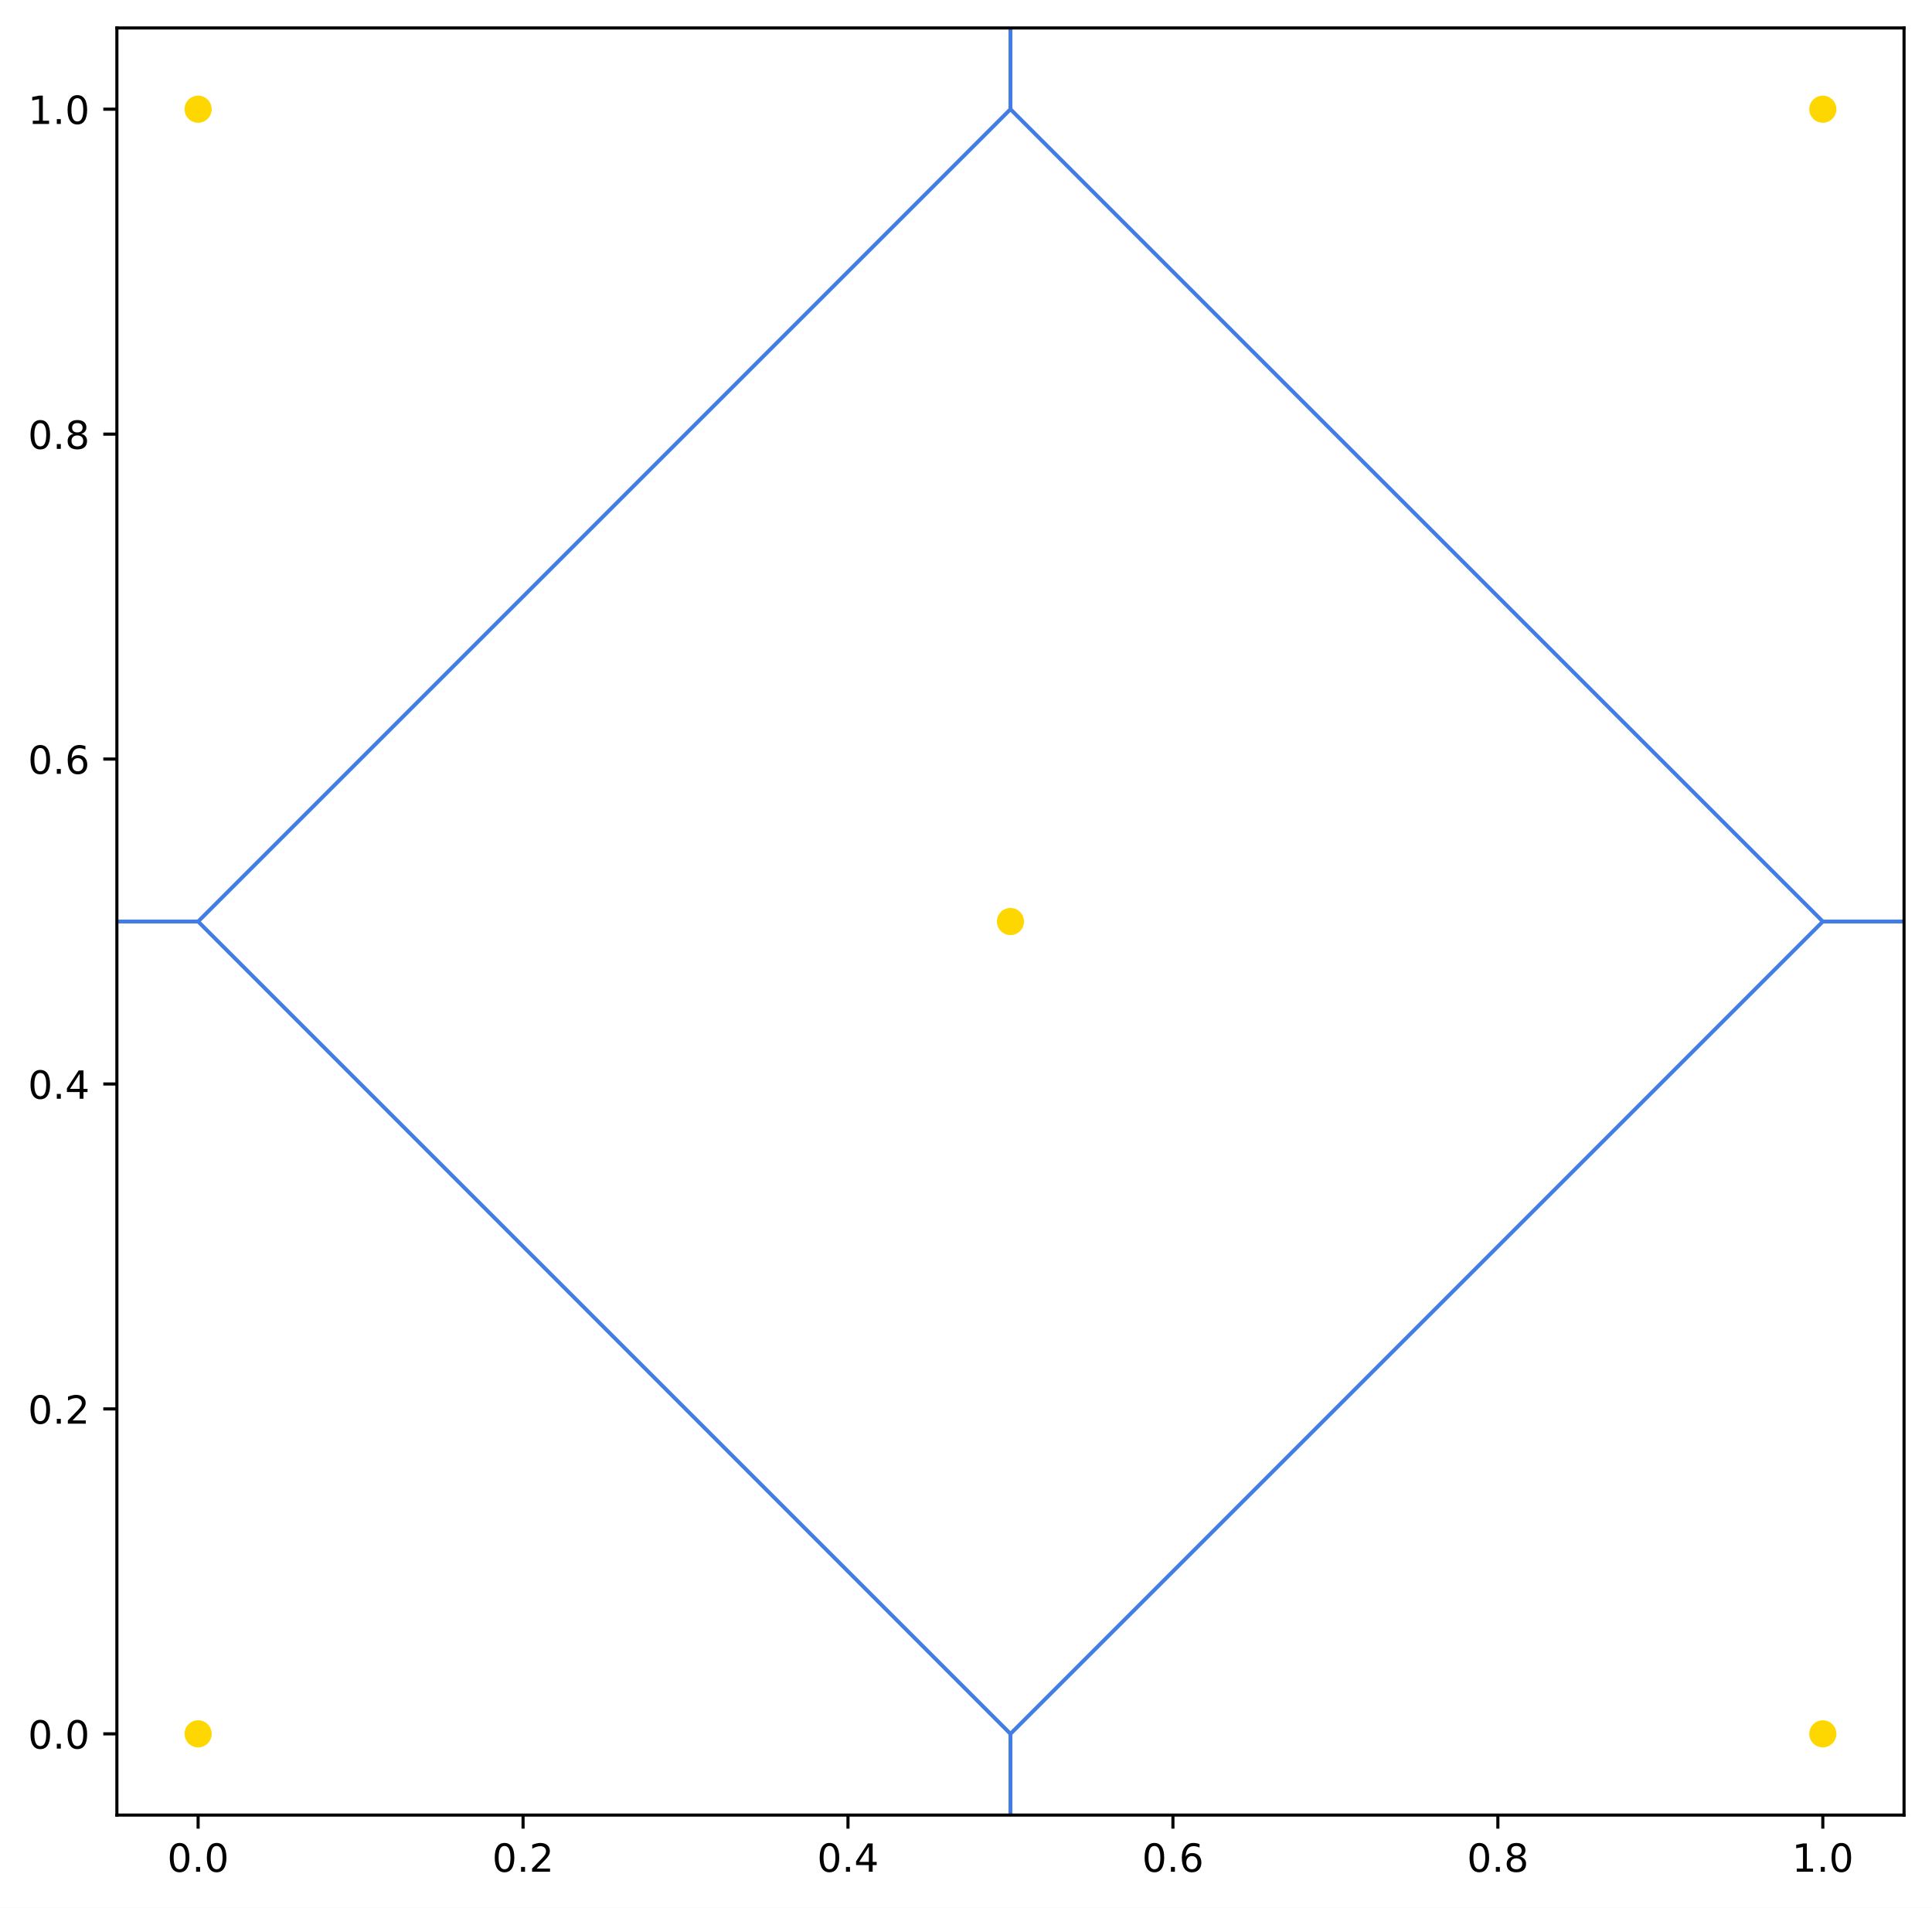
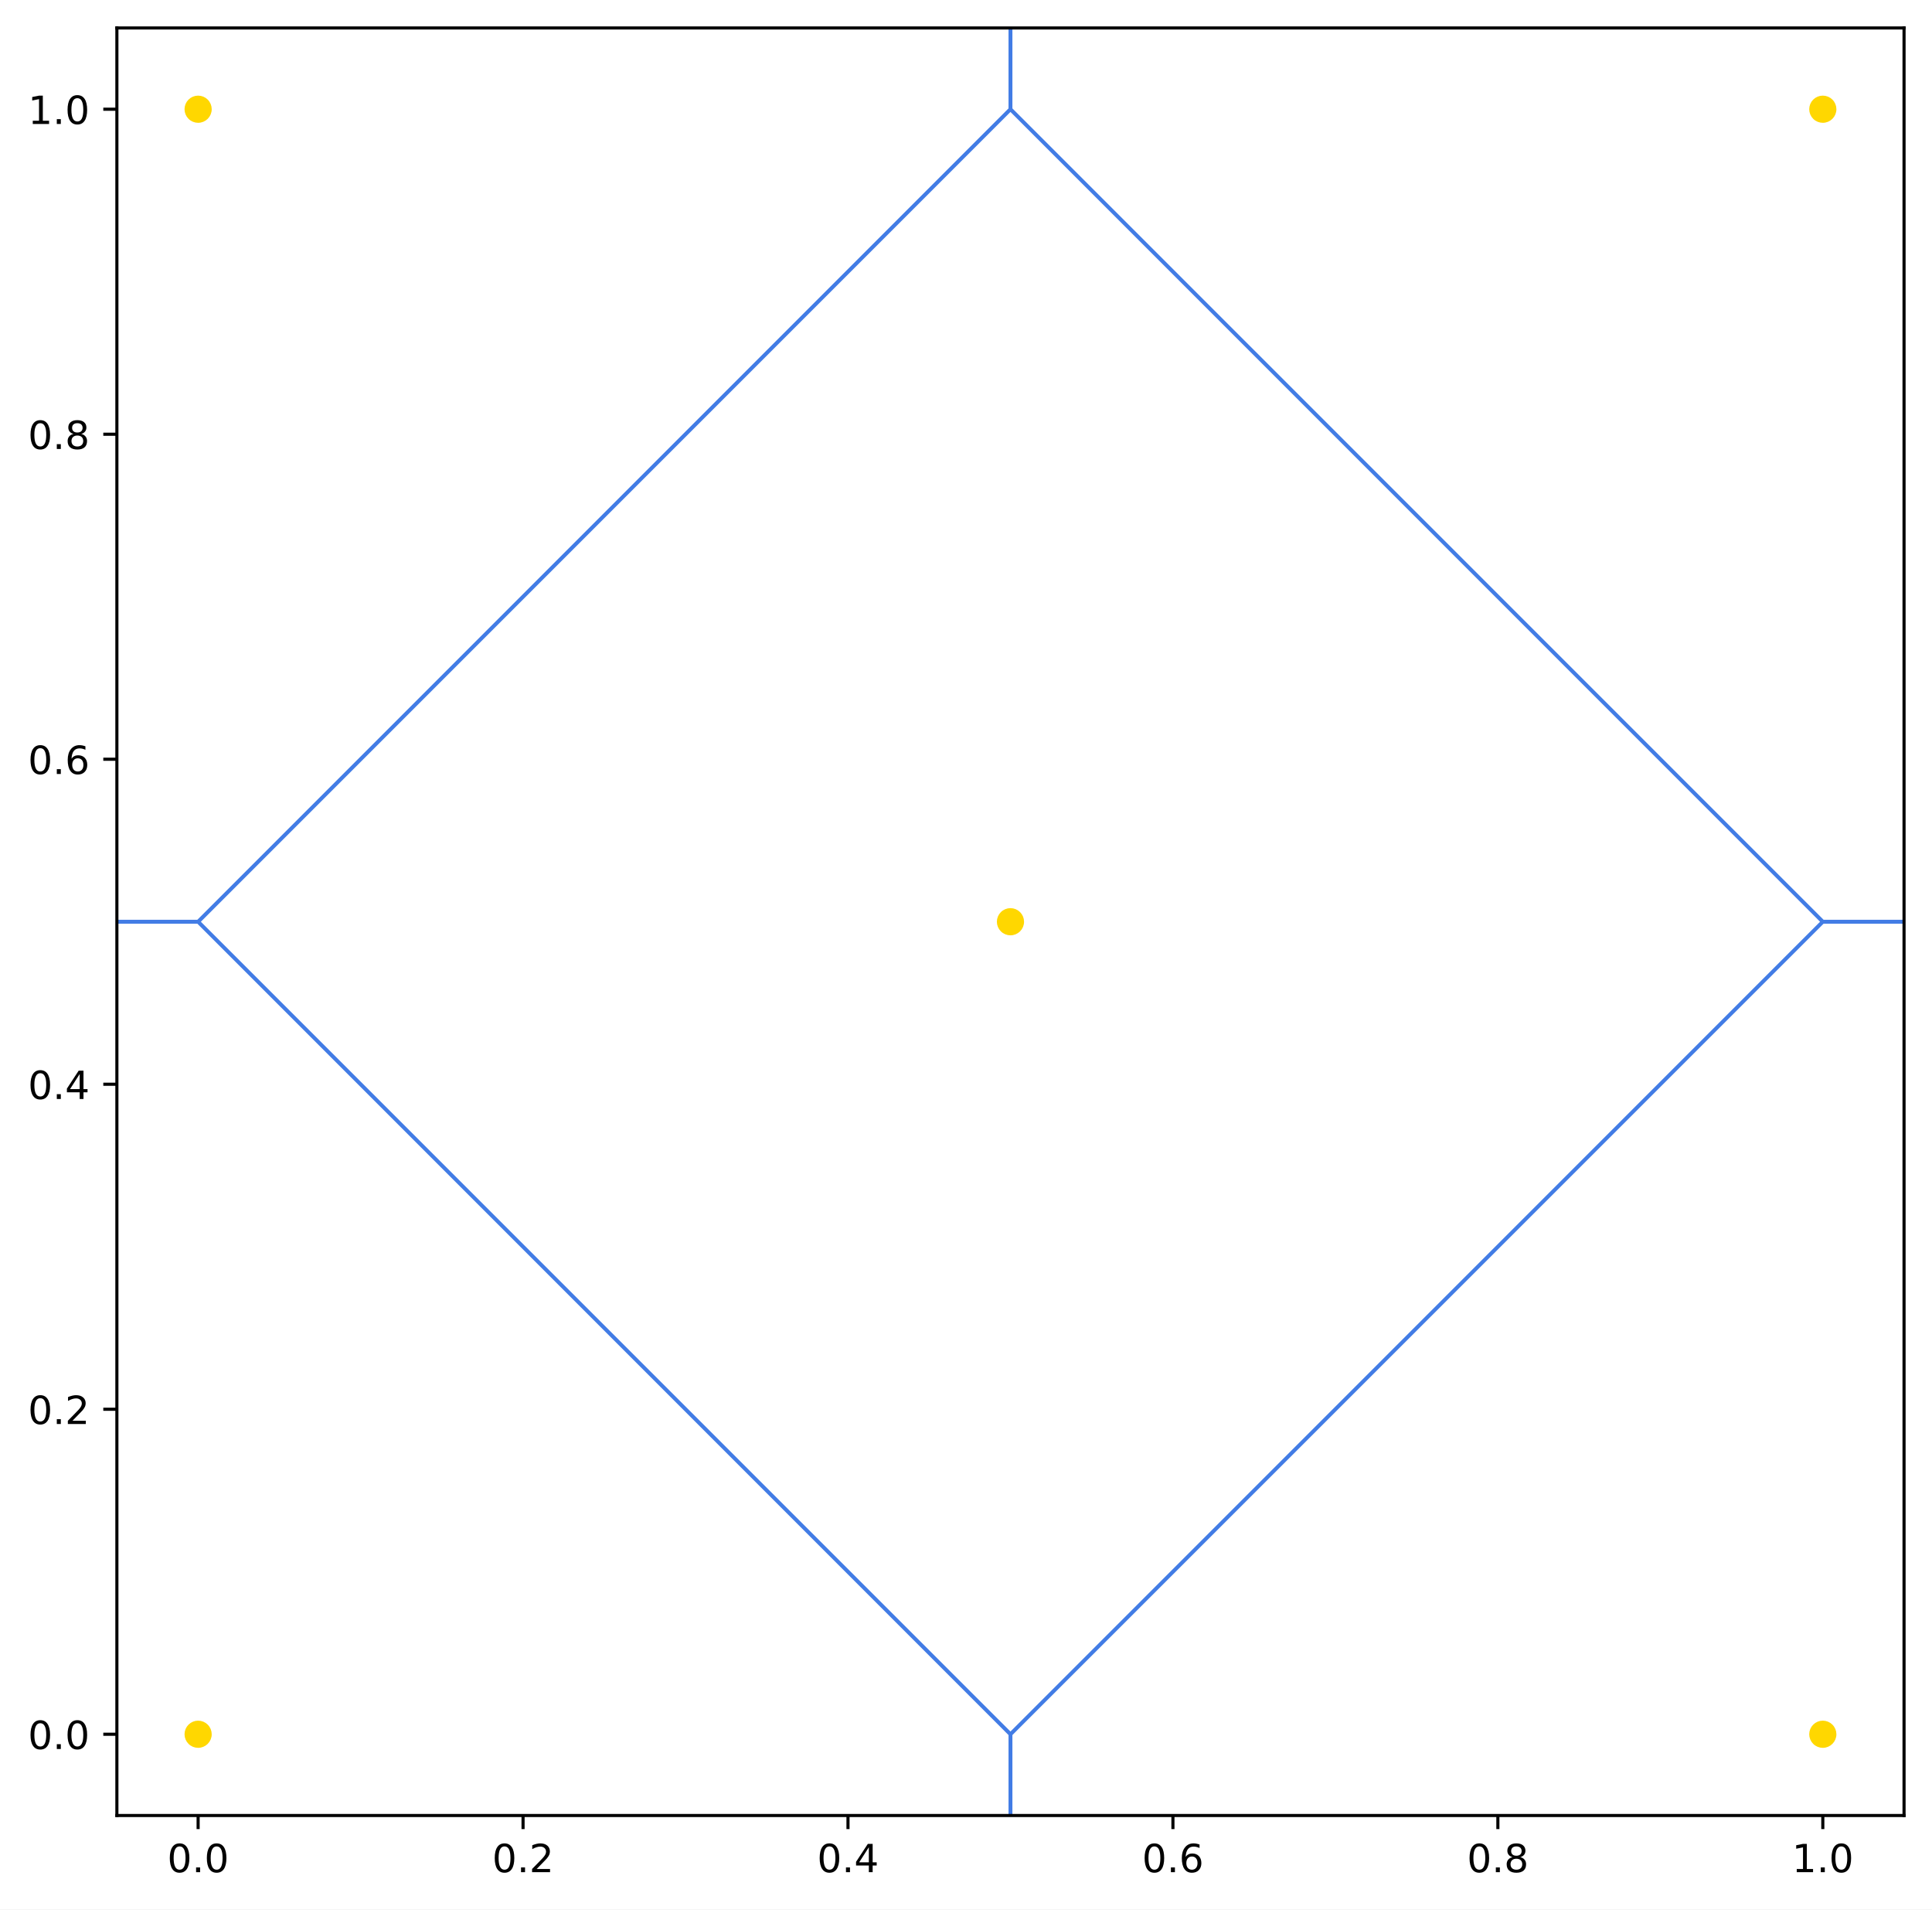
- <svg xmlns="http://www.w3.org/2000/svg" xmlns:xlink="http://www.w3.org/1999/xlink" width="497.577pt" height="491.352pt" viewBox="0 0 497.577 491.352" version="1.1">
+ <svg xmlns="http://www.w3.org/2000/svg" xmlns:xlink="http://www.w3.org/1999/xlink" width="497.577pt" height="491.674pt" viewBox="0 0 497.577 491.674" version="1.1">
  <defs>
    <style type="text/css">*{stroke-linejoin: round; stroke-linecap: butt}</style>
  </defs>
  <g id="figure_1">
    <g id="patch_1">
-       <path d="M 0 491.352  L 497.577 491.352  L 497.577 0  L 0 0  z " style="fill: #ffffff" />
+       <path d="M 0 491.674  L 497.577 491.674  L 497.577 0  L 0 0  z " style="fill: #ffffff" />
    </g>
    <g id="axes_1">
      <g id="patch_2">
        <path d="M 30.103 467.474  L 490.377 467.474  L 490.377 7.2  L 30.103 7.2  z " style="fill: #ffffff" />
      </g>
      <g id="patch_3">
-         <path d="M 51.025 237.337  L 30.103 237.337  M 51.025 237.337  L 260.24 446.552  M 51.025 237.337  L 260.24 28.122  M 469.456 237.337  L 260.24 446.552  M 469.456 237.337  L 490.377 237.337  M 469.456 237.337  L 260.24 28.122  M 260.24 446.552  L 260.24 467.474  M 260.24 28.122  L 260.24 7.2  " clip-path="url(#pa9760e4c5c)" style="fill: #1f77b4; stroke: #427ce5; stroke-linejoin: miter" />
+         <path d="M 51.025 237.337  L 30.103 237.337  M 51.025 237.337  L 260.24 446.552  M 51.025 237.337  L 260.24 28.122  M 469.456 237.337  L 260.24 446.552  M 469.456 237.337  L 490.377 237.337  M 469.456 237.337  L 260.24 28.122  M 260.24 446.552  L 260.24 467.474  M 260.24 28.122  L 260.24 7.2  " clip-path="url(#p584a0306d0)" style="fill: #1f77b4; stroke: #427ce5; stroke-linejoin: miter" />
      </g>
      <g id="matplotlib.axis_1">
        <g id="xtick_1">
          <g id="line2d_1">
            <defs>
-               <path id="m869674eec1" d="M 0 0  L 0 3.5  " style="stroke: #000000; stroke-width: 0.8" />
+               <path id="m615a176458" d="M 0 0  L 0 3.5  " style="stroke: #000000; stroke-width: 0.8" />
            </defs>
            <g>
-               <use xlink:href="#m869674eec1" x="51.025" y="467.474" style="stroke: #000000; stroke-width: 0.8" />
+               <use xlink:href="#m615a176458" x="51.025" y="467.474" style="stroke: #000000; stroke-width: 0.8" />
            </g>
          </g>
          <g id="text_1">
-             <g transform="translate(43.07311 482.0724) scale(0.1 -0.1)">
-               <defs>
-                 <path id="DejaVuSans-30" d="M 2034 4250  Q 1547 4250 1301 3770  Q 1056 3291 1056 2328  Q 1056 1369 1301 889  Q 1547 409 2034 409  Q 2525 409 2770 889  Q 3016 1369 3016 2328  Q 3016 3291 2770 3770  Q 2525 4250 2034 4250  z M 2034 4750  Q 2819 4750 3233 4129  Q 3647 3509 3647 2328  Q 3647 1150 3233 529  Q 2819 -91 2034 -91  Q 1250 -91 836 529  Q 422 1150 422 2328  Q 422 3509 836 4129  Q 1250 4750 2034 4750  z " transform="scale(0.015625)" />
-                 <path id="DejaVuSans-2e" d="M 684 794  L 1344 794  L 1344 0  L 684 0  L 684 794  z " transform="scale(0.015625)" />
-               </defs>
-               <use xlink:href="#DejaVuSans-30" />
-               <use xlink:href="#DejaVuSans-2e" x="63.623" />
-               <use xlink:href="#DejaVuSans-30" x="95.41" />
+             <g transform="translate(43.07311 482.0716) scale(0.1 -0.1)">
+               <defs>
+                 <path id="DejaVuSans-13" d="M 2034 4250  Q 1547 4250 1301 3770  Q 1056 3291 1056 2328  Q 1056 1369 1301 889  Q 1547 409 2034 409  Q 2525 409 2770 889  Q 3016 1369 3016 2328  Q 3016 3291 2770 3770  Q 2525 4250 2034 4250  z M 2034 4750  Q 2819 4750 3233 4129  Q 3647 3509 3647 2328  Q 3647 1150 3233 529  Q 2819 -91 2034 -91  Q 1250 -91 836 529  Q 422 1150 422 2328  Q 422 3509 836 4129  Q 1250 4750 2034 4750  z " transform="scale(0.015625)" />
+                 <path id="DejaVuSans-11" d="M 684 794  L 1344 794  L 1344 0  L 684 0  L 684 794  z " transform="scale(0.015625)" />
+               </defs>
+               <use xlink:href="#DejaVuSans-13" />
+               <use xlink:href="#DejaVuSans-11" transform="translate(63.625 0)" />
+               <use xlink:href="#DejaVuSans-13" transform="translate(95.40625 0)" />
            </g>
          </g>
        </g>
        <g id="xtick_2">
          <g id="line2d_2">
            <g>
-               <use xlink:href="#m869674eec1" x="134.711" y="467.474" style="stroke: #000000; stroke-width: 0.8" />
+               <use xlink:href="#m615a176458" x="134.711" y="467.474" style="stroke: #000000; stroke-width: 0.8" />
            </g>
          </g>
          <g id="text_2">
-             <g transform="translate(126.7593 482.0724) scale(0.1 -0.1)">
-               <defs>
-                 <path id="DejaVuSans-32" d="M 1228 531  L 3431 531  L 3431 0  L 469 0  L 469 531  Q 828 903 1448 1529  Q 2069 2156 2228 2338  Q 2531 2678 2651 2914  Q 2772 3150 2772 3378  Q 2772 3750 2511 3984  Q 2250 4219 1831 4219  Q 1534 4219 1204 4116  Q 875 4013 500 3803  L 500 4441  Q 881 4594 1212 4672  Q 1544 4750 1819 4750  Q 2544 4750 2975 4387  Q 3406 4025 3406 3419  Q 3406 3131 3298 2873  Q 3191 2616 2906 2266  Q 2828 2175 2409 1742  Q 1991 1309 1228 531  z " transform="scale(0.015625)" />
-               </defs>
-               <use xlink:href="#DejaVuSans-30" />
-               <use xlink:href="#DejaVuSans-2e" x="63.623" />
-               <use xlink:href="#DejaVuSans-32" x="95.41" />
+             <g transform="translate(126.7593 482.0716) scale(0.1 -0.1)">
+               <defs>
+                 <path id="DejaVuSans-15" d="M 1228 531  L 3431 531  L 3431 0  L 469 0  L 469 531  Q 828 903 1448 1529  Q 2069 2156 2228 2338  Q 2531 2678 2651 2914  Q 2772 3150 2772 3378  Q 2772 3750 2511 3984  Q 2250 4219 1831 4219  Q 1534 4219 1204 4116  Q 875 4013 500 3803  L 500 4441  Q 881 4594 1212 4672  Q 1544 4750 1819 4750  Q 2544 4750 2975 4387  Q 3406 4025 3406 3419  Q 3406 3131 3298 2873  Q 3191 2616 2906 2266  Q 2828 2175 2409 1742  Q 1991 1309 1228 531  z " transform="scale(0.015625)" />
+               </defs>
+               <use xlink:href="#DejaVuSans-13" />
+               <use xlink:href="#DejaVuSans-11" transform="translate(63.625 0)" />
+               <use xlink:href="#DejaVuSans-15" transform="translate(95.40625 0)" />
            </g>
          </g>
        </g>
        <g id="xtick_3">
          <g id="line2d_3">
            <g>
-               <use xlink:href="#m869674eec1" x="218.397" y="467.474" style="stroke: #000000; stroke-width: 0.8" />
+               <use xlink:href="#m615a176458" x="218.397" y="467.474" style="stroke: #000000; stroke-width: 0.8" />
            </g>
          </g>
          <g id="text_3">
-             <g transform="translate(210.4455 482.0724) scale(0.1 -0.1)">
-               <defs>
-                 <path id="DejaVuSans-34" d="M 2419 4116  L 825 1625  L 2419 1625  L 2419 4116  z M 2253 4666  L 3047 4666  L 3047 1625  L 3713 1625  L 3713 1100  L 3047 1100  L 3047 0  L 2419 0  L 2419 1100  L 313 1100  L 313 1709  L 2253 4666  z " transform="scale(0.015625)" />
-               </defs>
-               <use xlink:href="#DejaVuSans-30" />
-               <use xlink:href="#DejaVuSans-2e" x="63.623" />
-               <use xlink:href="#DejaVuSans-34" x="95.41" />
+             <g transform="translate(210.4455 482.0716) scale(0.1 -0.1)">
+               <defs>
+                 <path id="DejaVuSans-17" d="M 2419 4116  L 825 1625  L 2419 1625  L 2419 4116  z M 2253 4666  L 3047 4666  L 3047 1625  L 3713 1625  L 3713 1100  L 3047 1100  L 3047 0  L 2419 0  L 2419 1100  L 313 1100  L 313 1709  L 2253 4666  z " transform="scale(0.015625)" />
+               </defs>
+               <use xlink:href="#DejaVuSans-13" />
+               <use xlink:href="#DejaVuSans-11" transform="translate(63.625 0)" />
+               <use xlink:href="#DejaVuSans-17" transform="translate(95.40625 0)" />
            </g>
          </g>
        </g>
        <g id="xtick_4">
          <g id="line2d_4">
            <g>
-               <use xlink:href="#m869674eec1" x="302.083" y="467.474" style="stroke: #000000; stroke-width: 0.8" />
+               <use xlink:href="#m615a176458" x="302.083" y="467.474" style="stroke: #000000; stroke-width: 0.8" />
            </g>
          </g>
          <g id="text_4">
-             <g transform="translate(294.1316 482.0724) scale(0.1 -0.1)">
-               <defs>
-                 <path id="DejaVuSans-36" d="M 2113 2584  Q 1688 2584 1439 2293  Q 1191 2003 1191 1497  Q 1191 994 1439 701  Q 1688 409 2113 409  Q 2538 409 2786 701  Q 3034 994 3034 1497  Q 3034 2003 2786 2293  Q 2538 2584 2113 2584  z M 3366 4563  L 3366 3988  Q 3128 4100 2886 4159  Q 2644 4219 2406 4219  Q 1781 4219 1451 3797  Q 1122 3375 1075 2522  Q 1259 2794 1537 2939  Q 1816 3084 2150 3084  Q 2853 3084 3261 2657  Q 3669 2231 3669 1497  Q 3669 778 3244 343  Q 2819 -91 2113 -91  Q 1303 -91 875 529  Q 447 1150 447 2328  Q 447 3434 972 4092  Q 1497 4750 2381 4750  Q 2619 4750 2861 4703  Q 3103 4656 3366 4563  z " transform="scale(0.015625)" />
-               </defs>
-               <use xlink:href="#DejaVuSans-30" />
-               <use xlink:href="#DejaVuSans-2e" x="63.623" />
-               <use xlink:href="#DejaVuSans-36" x="95.41" />
+             <g transform="translate(294.1316 482.0716) scale(0.1 -0.1)">
+               <defs>
+                 <path id="DejaVuSans-19" d="M 2113 2584  Q 1688 2584 1439 2293  Q 1191 2003 1191 1497  Q 1191 994 1439 701  Q 1688 409 2113 409  Q 2538 409 2786 701  Q 3034 994 3034 1497  Q 3034 2003 2786 2293  Q 2538 2584 2113 2584  z M 3366 4563  L 3366 3988  Q 3128 4100 2886 4159  Q 2644 4219 2406 4219  Q 1781 4219 1451 3797  Q 1122 3375 1075 2522  Q 1259 2794 1537 2939  Q 1816 3084 2150 3084  Q 2853 3084 3261 2657  Q 3669 2231 3669 1497  Q 3669 778 3244 343  Q 2819 -91 2113 -91  Q 1303 -91 875 529  Q 447 1150 447 2328  Q 447 3434 972 4092  Q 1497 4750 2381 4750  Q 2619 4750 2861 4703  Q 3103 4656 3366 4563  z " transform="scale(0.015625)" />
+               </defs>
+               <use xlink:href="#DejaVuSans-13" />
+               <use xlink:href="#DejaVuSans-11" transform="translate(63.625 0)" />
+               <use xlink:href="#DejaVuSans-19" transform="translate(95.40625 0)" />
            </g>
          </g>
        </g>
        <g id="xtick_5">
          <g id="line2d_5">
            <g>
-               <use xlink:href="#m869674eec1" x="385.769" y="467.474" style="stroke: #000000; stroke-width: 0.8" />
+               <use xlink:href="#m615a176458" x="385.769" y="467.474" style="stroke: #000000; stroke-width: 0.8" />
            </g>
          </g>
          <g id="text_5">
-             <g transform="translate(377.8178 482.0724) scale(0.1 -0.1)">
-               <defs>
-                 <path id="DejaVuSans-38" d="M 2034 2216  Q 1584 2216 1326 1975  Q 1069 1734 1069 1313  Q 1069 891 1326 650  Q 1584 409 2034 409  Q 2484 409 2743 651  Q 3003 894 3003 1313  Q 3003 1734 2745 1975  Q 2488 2216 2034 2216  z M 1403 2484  Q 997 2584 770 2862  Q 544 3141 544 3541  Q 544 4100 942 4425  Q 1341 4750 2034 4750  Q 2731 4750 3128 4425  Q 3525 4100 3525 3541  Q 3525 3141 3298 2862  Q 3072 2584 2669 2484  Q 3125 2378 3379 2068  Q 3634 1759 3634 1313  Q 3634 634 3220 271  Q 2806 -91 2034 -91  Q 1263 -91 848 271  Q 434 634 434 1313  Q 434 1759 690 2068  Q 947 2378 1403 2484  z M 1172 3481  Q 1172 3119 1398 2916  Q 1625 2713 2034 2713  Q 2441 2713 2670 2916  Q 2900 3119 2900 3481  Q 2900 3844 2670 4047  Q 2441 4250 2034 4250  Q 1625 4250 1398 4047  Q 1172 3844 1172 3481  z " transform="scale(0.015625)" />
-               </defs>
-               <use xlink:href="#DejaVuSans-30" />
-               <use xlink:href="#DejaVuSans-2e" x="63.623" />
-               <use xlink:href="#DejaVuSans-38" x="95.41" />
+             <g transform="translate(377.8178 482.0716) scale(0.1 -0.1)">
+               <defs>
+                 <path id="DejaVuSans-1b" d="M 2034 2216  Q 1584 2216 1326 1975  Q 1069 1734 1069 1313  Q 1069 891 1326 650  Q 1584 409 2034 409  Q 2484 409 2743 651  Q 3003 894 3003 1313  Q 3003 1734 2745 1975  Q 2488 2216 2034 2216  z M 1403 2484  Q 997 2584 770 2862  Q 544 3141 544 3541  Q 544 4100 942 4425  Q 1341 4750 2034 4750  Q 2731 4750 3128 4425  Q 3525 4100 3525 3541  Q 3525 3141 3298 2862  Q 3072 2584 2669 2484  Q 3125 2378 3379 2068  Q 3634 1759 3634 1313  Q 3634 634 3220 271  Q 2806 -91 2034 -91  Q 1263 -91 848 271  Q 434 634 434 1313  Q 434 1759 690 2068  Q 947 2378 1403 2484  z M 1172 3481  Q 1172 3119 1398 2916  Q 1625 2713 2034 2713  Q 2441 2713 2670 2916  Q 2900 3119 2900 3481  Q 2900 3844 2670 4047  Q 2441 4250 2034 4250  Q 1625 4250 1398 4047  Q 1172 3844 1172 3481  z " transform="scale(0.015625)" />
+               </defs>
+               <use xlink:href="#DejaVuSans-13" />
+               <use xlink:href="#DejaVuSans-11" transform="translate(63.625 0)" />
+               <use xlink:href="#DejaVuSans-1b" transform="translate(95.40625 0)" />
            </g>
          </g>
        </g>
        <g id="xtick_6">
          <g id="line2d_6">
            <g>
-               <use xlink:href="#m869674eec1" x="469.456" y="467.474" style="stroke: #000000; stroke-width: 0.8" />
+               <use xlink:href="#m615a176458" x="469.456" y="467.474" style="stroke: #000000; stroke-width: 0.8" />
            </g>
          </g>
          <g id="text_6">
-             <g transform="translate(461.504 482.0724) scale(0.1 -0.1)">
-               <defs>
-                 <path id="DejaVuSans-31" d="M 794 531  L 1825 531  L 1825 4091  L 703 3866  L 703 4441  L 1819 4666  L 2450 4666  L 2450 531  L 3481 531  L 3481 0  L 794 0  L 794 531  z " transform="scale(0.015625)" />
-               </defs>
-               <use xlink:href="#DejaVuSans-31" />
-               <use xlink:href="#DejaVuSans-2e" x="63.623" />
-               <use xlink:href="#DejaVuSans-30" x="95.41" />
+             <g transform="translate(461.504 482.0716) scale(0.1 -0.1)">
+               <defs>
+                 <path id="DejaVuSans-14" d="M 794 531  L 1825 531  L 1825 4091  L 703 3866  L 703 4441  L 1819 4666  L 2450 4666  L 2450 531  L 3481 531  L 3481 0  L 794 0  L 794 531  z " transform="scale(0.015625)" />
+               </defs>
+               <use xlink:href="#DejaVuSans-14" />
+               <use xlink:href="#DejaVuSans-11" transform="translate(63.625 0)" />
+               <use xlink:href="#DejaVuSans-13" transform="translate(95.40625 0)" />
            </g>
          </g>
        </g>
      </g>
      <g id="matplotlib.axis_2">
        <g id="ytick_1">
          <g id="line2d_7">
            <defs>
-               <path id="m68073aa5c0" d="M 0 0  L -3.5 0  " style="stroke: #000000; stroke-width: 0.8" />
+               <path id="m533195121e" d="M 0 0  L -3.5 0  " style="stroke: #000000; stroke-width: 0.8" />
            </defs>
            <g>
-               <use xlink:href="#m68073aa5c0" x="30.103" y="446.552" style="stroke: #000000; stroke-width: 0.8" />
+               <use xlink:href="#m533195121e" x="30.103" y="446.552" style="stroke: #000000; stroke-width: 0.8" />
            </g>
          </g>
          <g id="text_7">
-             <g transform="translate(7.2 450.3516) scale(0.1 -0.1)">
-               <use xlink:href="#DejaVuSans-30" />
-               <use xlink:href="#DejaVuSans-2e" x="63.623" />
-               <use xlink:href="#DejaVuSans-30" x="95.41" />
+             <g transform="translate(7.2 450.3513) scale(0.1 -0.1)">
+               <use xlink:href="#DejaVuSans-13" />
+               <use xlink:href="#DejaVuSans-11" transform="translate(63.625 0)" />
+               <use xlink:href="#DejaVuSans-13" transform="translate(95.40625 0)" />
            </g>
          </g>
        </g>
        <g id="ytick_2">
          <g id="line2d_8">
            <g>
-               <use xlink:href="#m68073aa5c0" x="30.103" y="362.866" style="stroke: #000000; stroke-width: 0.8" />
+               <use xlink:href="#m533195121e" x="30.103" y="362.866" style="stroke: #000000; stroke-width: 0.8" />
            </g>
          </g>
          <g id="text_8">
-             <g transform="translate(7.2 366.6655) scale(0.1 -0.1)">
-               <use xlink:href="#DejaVuSans-30" />
-               <use xlink:href="#DejaVuSans-2e" x="63.623" />
-               <use xlink:href="#DejaVuSans-32" x="95.41" />
+             <g transform="translate(7.2 366.6651) scale(0.1 -0.1)">
+               <use xlink:href="#DejaVuSans-13" />
+               <use xlink:href="#DejaVuSans-11" transform="translate(63.625 0)" />
+               <use xlink:href="#DejaVuSans-15" transform="translate(95.40625 0)" />
            </g>
          </g>
        </g>
        <g id="ytick_3">
          <g id="line2d_9">
            <g>
-               <use xlink:href="#m68073aa5c0" x="30.103" y="279.18" style="stroke: #000000; stroke-width: 0.8" />
+               <use xlink:href="#m533195121e" x="30.103" y="279.18" style="stroke: #000000; stroke-width: 0.8" />
            </g>
          </g>
          <g id="text_9">
-             <g transform="translate(7.2 282.9793) scale(0.1 -0.1)">
-               <use xlink:href="#DejaVuSans-30" />
-               <use xlink:href="#DejaVuSans-2e" x="63.623" />
-               <use xlink:href="#DejaVuSans-34" x="95.41" />
+             <g transform="translate(7.2 282.9789) scale(0.1 -0.1)">
+               <use xlink:href="#DejaVuSans-13" />
+               <use xlink:href="#DejaVuSans-11" transform="translate(63.625 0)" />
+               <use xlink:href="#DejaVuSans-17" transform="translate(95.40625 0)" />
            </g>
          </g>
        </g>
        <g id="ytick_4">
          <g id="line2d_10">
            <g>
-               <use xlink:href="#m68073aa5c0" x="30.103" y="195.494" style="stroke: #000000; stroke-width: 0.8" />
+               <use xlink:href="#m533195121e" x="30.103" y="195.494" style="stroke: #000000; stroke-width: 0.8" />
            </g>
          </g>
          <g id="text_10">
-             <g transform="translate(7.2 199.2931) scale(0.1 -0.1)">
-               <use xlink:href="#DejaVuSans-30" />
-               <use xlink:href="#DejaVuSans-2e" x="63.623" />
-               <use xlink:href="#DejaVuSans-36" x="95.41" />
+             <g transform="translate(7.2 199.2927) scale(0.1 -0.1)">
+               <use xlink:href="#DejaVuSans-13" />
+               <use xlink:href="#DejaVuSans-11" transform="translate(63.625 0)" />
+               <use xlink:href="#DejaVuSans-19" transform="translate(95.40625 0)" />
            </g>
          </g>
        </g>
        <g id="ytick_5">
          <g id="line2d_11">
            <g>
-               <use xlink:href="#m68073aa5c0" x="30.103" y="111.808" style="stroke: #000000; stroke-width: 0.8" />
+               <use xlink:href="#m533195121e" x="30.103" y="111.808" style="stroke: #000000; stroke-width: 0.8" />
            </g>
          </g>
          <g id="text_11">
-             <g transform="translate(7.2 115.6069) scale(0.1 -0.1)">
-               <use xlink:href="#DejaVuSans-30" />
-               <use xlink:href="#DejaVuSans-2e" x="63.623" />
-               <use xlink:href="#DejaVuSans-38" x="95.41" />
+             <g transform="translate(7.2 115.6065) scale(0.1 -0.1)">
+               <use xlink:href="#DejaVuSans-13" />
+               <use xlink:href="#DejaVuSans-11" transform="translate(63.625 0)" />
+               <use xlink:href="#DejaVuSans-1b" transform="translate(95.40625 0)" />
            </g>
          </g>
        </g>
        <g id="ytick_6">
          <g id="line2d_12">
            <g>
-               <use xlink:href="#m68073aa5c0" x="30.103" y="28.122" style="stroke: #000000; stroke-width: 0.8" />
+               <use xlink:href="#m533195121e" x="30.103" y="28.122" style="stroke: #000000; stroke-width: 0.8" />
            </g>
          </g>
          <g id="text_12">
-             <g transform="translate(7.2 31.92076) scale(0.1 -0.1)">
-               <use xlink:href="#DejaVuSans-31" />
-               <use xlink:href="#DejaVuSans-2e" x="63.623" />
-               <use xlink:href="#DejaVuSans-30" x="95.41" />
+             <g transform="translate(7.2 31.92037) scale(0.1 -0.1)">
+               <use xlink:href="#DejaVuSans-14" />
+               <use xlink:href="#DejaVuSans-11" transform="translate(63.625 0)" />
+               <use xlink:href="#DejaVuSans-13" transform="translate(95.40625 0)" />
            </g>
          </g>
        </g>
      </g>
      <g id="line2d_13">
        <path d="M 51.025 446.552  " style="fill: none; stroke: #1f77b4; stroke-width: 1.5; stroke-linecap: square" />
        <defs>
-           <path id="m07a1c223c7" d="M 0 3  C 0.796 3 1.559 2.684 2.121 2.121  C 2.684 1.559 3 0.796 3 0  C 3 -0.796 2.684 -1.559 2.121 -2.121  C 1.559 -2.684 0.796 -3 0 -3  C -0.796 -3 -1.559 -2.684 -2.121 -2.121  C -2.684 -1.559 -3 -0.796 -3 0  C -3 0.796 -2.684 1.559 -2.121 2.121  C -1.559 2.684 -0.796 3 0 3  z " style="stroke: #ffd700" />
+           <path id="m26819a1905" d="M 0 3  C 0.796 3 1.559 2.684 2.121 2.121  C 2.684 1.559 3 0.796 3 0  C 3 -0.796 2.684 -1.559 2.121 -2.121  C 1.559 -2.684 0.796 -3 0 -3  C -0.796 -3 -1.559 -2.684 -2.121 -2.121  C -2.684 -1.559 -3 -0.796 -3 0  C -3 0.796 -2.684 1.559 -2.121 2.121  C -1.559 2.684 -0.796 3 0 3  z " style="stroke: #ffd700" />
        </defs>
        <g>
-           <use xlink:href="#m07a1c223c7" x="51.025" y="446.552" style="fill: #ffd700; stroke: #ffd700" />
+           <use xlink:href="#m26819a1905" x="51.025" y="446.552" style="fill: #ffd700; stroke: #ffd700" />
        </g>
      </g>
      <g id="line2d_14">
        <path d="M 469.456 446.552  " style="fill: none; stroke: #ff7f0e; stroke-width: 1.5; stroke-linecap: square" />
        <g>
-           <use xlink:href="#m07a1c223c7" x="469.456" y="446.552" style="fill: #ffd700; stroke: #ffd700" />
+           <use xlink:href="#m26819a1905" x="469.456" y="446.552" style="fill: #ffd700; stroke: #ffd700" />
        </g>
      </g>
      <g id="line2d_15">
        <path d="M 469.456 28.122  " style="fill: none; stroke: #2ca02c; stroke-width: 1.5; stroke-linecap: square" />
        <g>
-           <use xlink:href="#m07a1c223c7" x="469.456" y="28.122" style="fill: #ffd700; stroke: #ffd700" />
+           <use xlink:href="#m26819a1905" x="469.456" y="28.122" style="fill: #ffd700; stroke: #ffd700" />
        </g>
      </g>
      <g id="line2d_16">
        <path d="M 51.025 28.122  " style="fill: none; stroke: #d62728; stroke-width: 1.5; stroke-linecap: square" />
        <g>
-           <use xlink:href="#m07a1c223c7" x="51.025" y="28.122" style="fill: #ffd700; stroke: #ffd700" />
+           <use xlink:href="#m26819a1905" x="51.025" y="28.122" style="fill: #ffd700; stroke: #ffd700" />
        </g>
      </g>
      <g id="line2d_17">
        <path d="M 260.24 237.337  " style="fill: none; stroke: #9467bd; stroke-width: 1.5; stroke-linecap: square" />
        <g>
-           <use xlink:href="#m07a1c223c7" x="260.24" y="237.337" style="fill: #ffd700; stroke: #ffd700" />
+           <use xlink:href="#m26819a1905" x="260.24" y="237.337" style="fill: #ffd700; stroke: #ffd700" />
        </g>
      </g>
      <g id="patch_4">
        <path d="M 30.103 467.474  L 30.103 7.2  " style="fill: none; stroke: #000000; stroke-width: 0.8; stroke-linejoin: miter; stroke-linecap: square" />
      </g>
      <g id="patch_5">
        <path d="M 490.377 467.474  L 490.377 7.2  " style="fill: none; stroke: #000000; stroke-width: 0.8; stroke-linejoin: miter; stroke-linecap: square" />
      </g>
      <g id="patch_6">
        <path d="M 30.103 467.474  L 490.377 467.474  " style="fill: none; stroke: #000000; stroke-width: 0.8; stroke-linejoin: miter; stroke-linecap: square" />
      </g>
      <g id="patch_7">
        <path d="M 30.103 7.2  L 490.377 7.2  " style="fill: none; stroke: #000000; stroke-width: 0.8; stroke-linejoin: miter; stroke-linecap: square" />
      </g>
    </g>
  </g>
  <defs>
-     <clipPath id="pa9760e4c5c">
+     <clipPath id="p584a0306d0">
      <rect x="30.103" y="7.2" width="460.274" height="460.274" />
    </clipPath>
  </defs>
</svg>
